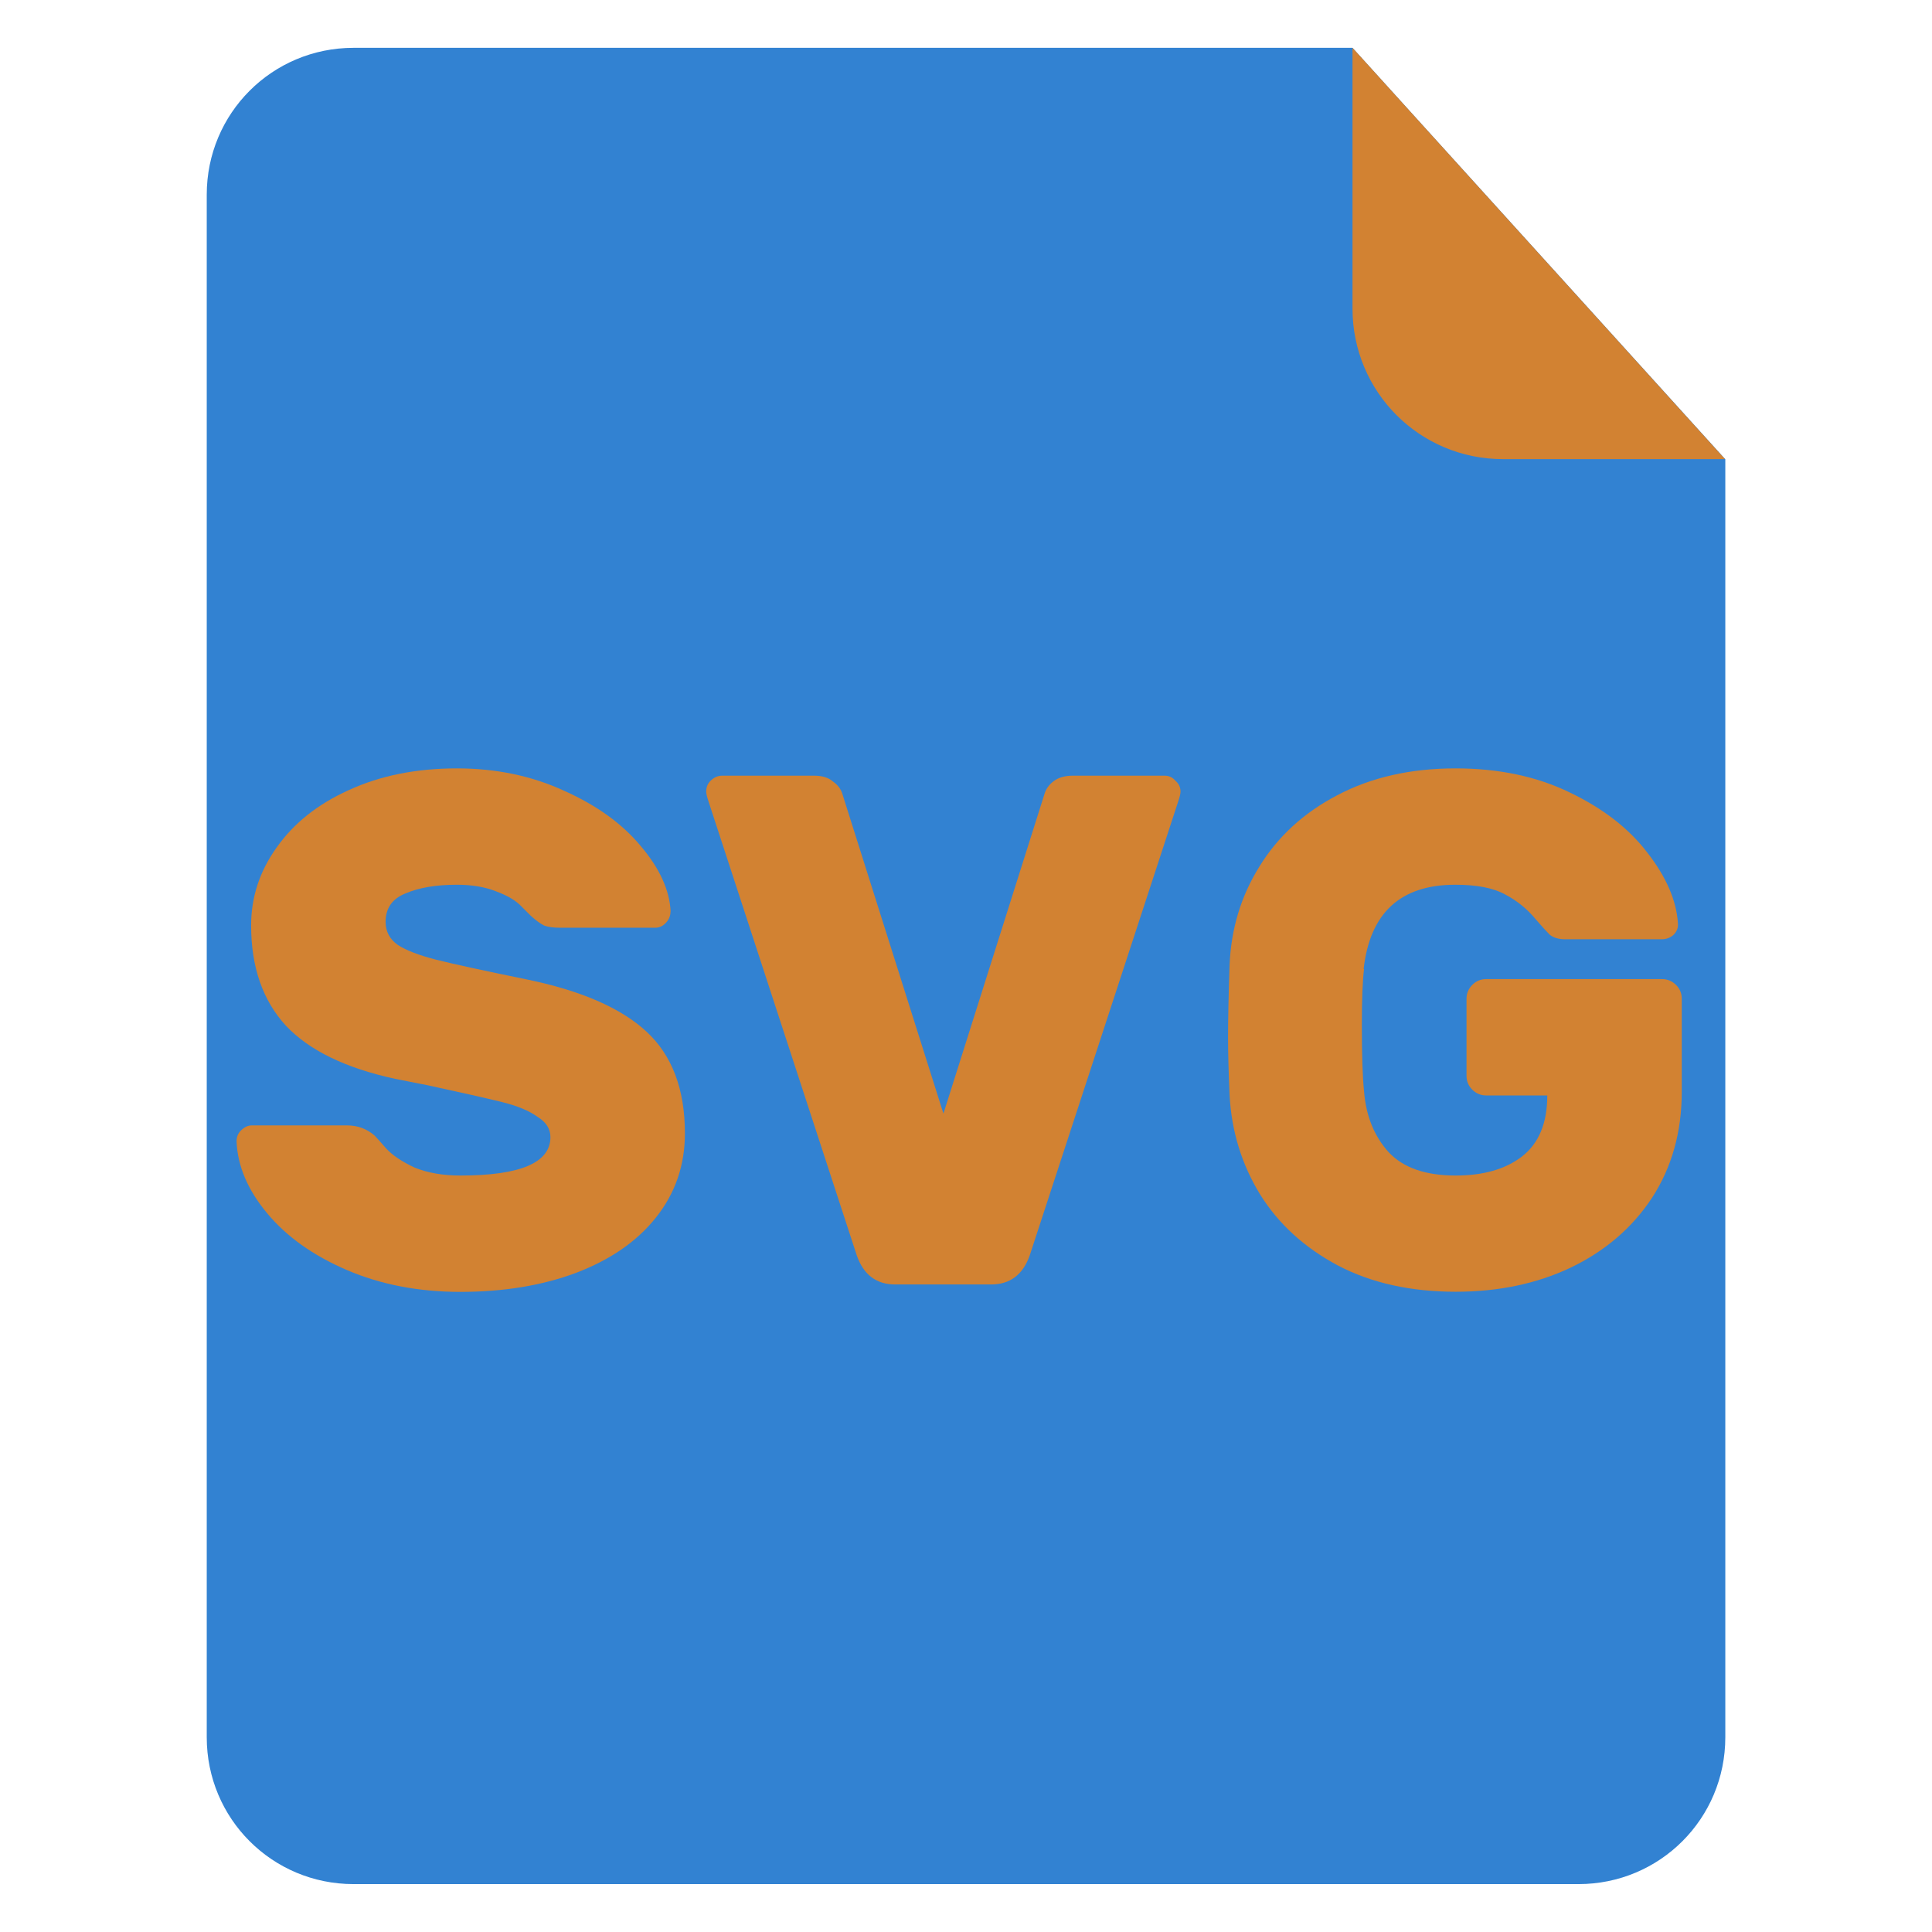
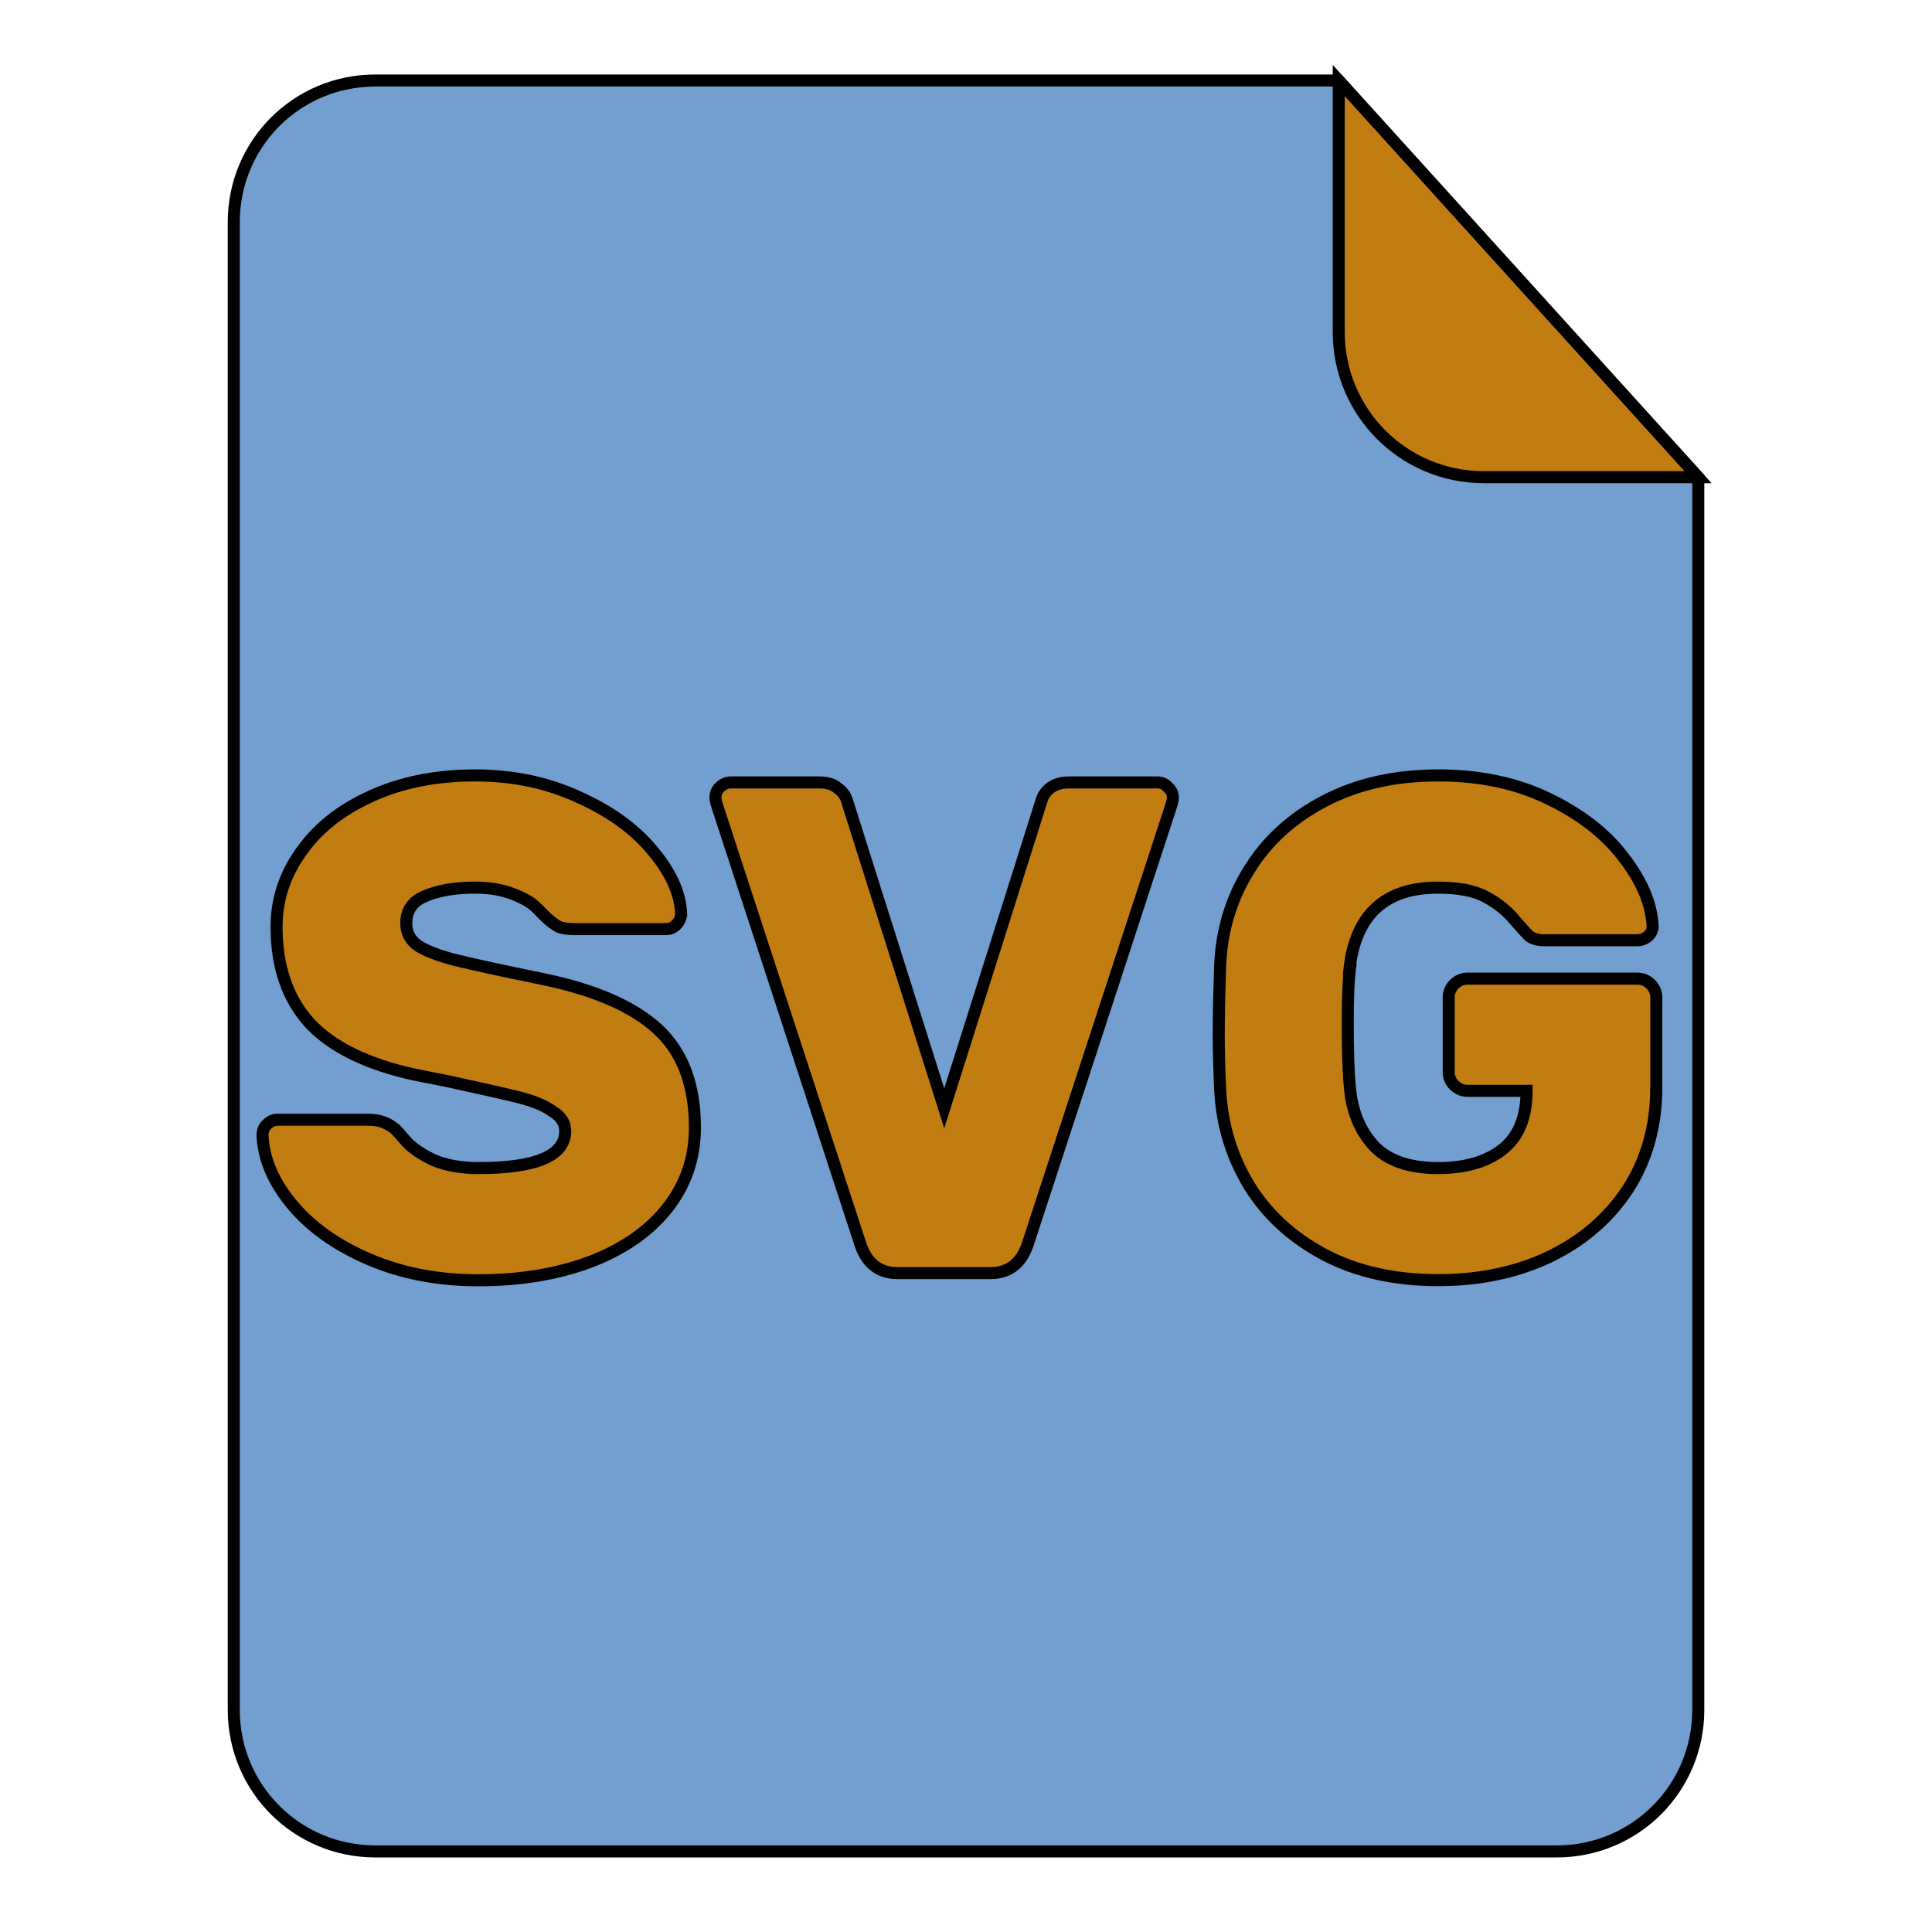
- <svg xmlns="http://www.w3.org/2000/svg" width="55" height="55" viewBox="0 0 14.552 14.552" version="1.1" id="svg5">
+ <svg xmlns="http://www.w3.org/2000/svg" width="24" height="24" viewBox="0 0 6.35 6.35" version="1.1" id="svg5">
  <defs id="defs2" />
  <g id="layer1" />
-   <g id="g6662" transform="translate(0.04420772,-0.1617473)">
-     <path style="fill:#3282d2;fill-opacity:1;stroke:none;stroke-width:0.101" d="m 2.619,0.522 c -0.613,0 -1.106,0.493 -1.106,1.106 V 13.247 c 0,0.613 0.493,1.106 1.106,1.106 h 9.226 c 0.613,0 1.106,-0.493 1.106,-1.106 V 3.928 3.621 L 10.143,0.522 H 9.786 Z" id="rect846" />
-     <path style="fill:#d28232;fill-opacity:1;stroke:none;stroke-width:0.104" d="M 12.949,3.62 10.143,0.522 V 2.486 c 0,0.628 0.506,1.134 1.134,1.134 z" id="path1957" />
-     <g aria-label="SVG" id="text3747" style="font-size:5.292px;line-height:1.25;fill:#d28232;stroke-width:0.265" transform="matrix(1.034635,0,0,1.034635,-0.0181869,0.2898885)">
-       <path d="m 4.856,6.513 q 0,0.048 -0.037,0.085 -0.032,0.032 -0.074,0.032 H 4.052 q -0.074,0 -0.116,-0.016 Q 3.893,6.592 3.84,6.544 3.83,6.534 3.772,6.476 3.713,6.412 3.586,6.365 3.465,6.317 3.301,6.317 q -0.228,0 -0.376,0.064 -0.143,0.058 -0.143,0.206 0,0.106 0.09,0.169 0.09,0.058 0.275,0.106 0.191,0.048 0.656,0.143 0.598,0.122 0.878,0.381 0.28,0.259 0.28,0.741 0,0.349 -0.212,0.614 -0.206,0.259 -0.582,0.402 -0.37,0.138 -0.841,0.138 -0.455,0 -0.826,-0.159 Q 2.131,8.963 1.92,8.709 1.708,8.455 1.697,8.185 q 0,-0.048 0.032,-0.079 0.037,-0.037 0.079,-0.037 h 0.693 q 0.116,0 0.201,0.074 0.016,0.016 0.085,0.095 0.069,0.074 0.206,0.138 0.143,0.058 0.333,0.058 0.656,0 0.656,-0.28 0,-0.09 -0.095,-0.148 Q 3.798,7.941 3.629,7.899 3.459,7.857 3.089,7.777 L 2.851,7.73 Q 2.311,7.613 2.057,7.344 1.803,7.068 1.803,6.613 1.803,6.306 1.988,6.047 2.174,5.782 2.512,5.629 2.856,5.47 3.301,5.47 q 0.429,0 0.783,0.164 0.355,0.159 0.556,0.402 0.206,0.243 0.217,0.476 z" style="font-weight:bold;font-family:Rubik;-inkscape-font-specification:'Rubik Bold'" id="path6631" />
-       <path d="m 6.492,9.227 q -0.206,0 -0.28,-0.212 L 5.132,5.708 q -0.016,-0.048 -0.016,-0.069 0,-0.048 0.032,-0.079 0.037,-0.037 0.085,-0.037 h 0.667 q 0.09,0 0.138,0.042 0.053,0.037 0.069,0.09 l 0.736,2.328 0.736,-2.328 q 0.016,-0.053 0.064,-0.09 0.053,-0.042 0.143,-0.042 h 0.667 q 0.048,0 0.079,0.037 0.037,0.032 0.037,0.079 0,0.021 -0.016,0.069 L 7.471,9.016 Q 7.396,9.227 7.19,9.227 Z" style="font-weight:bold;font-family:Rubik;-inkscape-font-specification:'Rubik Bold'" id="path6633" />
-       <path d="m 9.905,6.931 q -0.016,0.127 -0.016,0.407 0,0.328 0.016,0.482 0.021,0.27 0.18,0.445 0.159,0.169 0.487,0.169 0.302,0 0.482,-0.138 0.185,-0.143 0.185,-0.445 h -0.445 q -0.058,0 -0.101,-0.042 -0.042,-0.042 -0.042,-0.101 v -0.561 q 0,-0.058 0.042,-0.101 0.042,-0.042 0.101,-0.042 h 1.281 q 0.058,0 0.101,0.042 0.042,0.042 0.042,0.101 v 0.677 q 0,0.439 -0.217,0.773 -0.217,0.328 -0.593,0.508 -0.37,0.175 -0.836,0.175 -0.492,0 -0.857,-0.191 Q 9.349,8.894 9.148,8.571 8.947,8.243 8.926,7.846 8.915,7.592 8.915,7.428 q 0,-0.196 0.011,-0.524 Q 8.942,6.507 9.143,6.185 9.344,5.857 9.709,5.666 10.079,5.47 10.571,5.47 q 0.471,0 0.831,0.175 0.365,0.175 0.566,0.439 0.206,0.265 0.222,0.513 0.005,0.048 -0.032,0.085 -0.037,0.032 -0.085,0.032 h -0.704 q -0.069,0 -0.111,-0.032 -0.037,-0.037 -0.101,-0.111 -0.095,-0.116 -0.228,-0.185 -0.127,-0.069 -0.36,-0.069 -0.598,0 -0.667,0.614 z" style="font-weight:bold;font-family:Rubik;-inkscape-font-specification:'Rubik Bold'" id="path6635" />
+   <g id="g6662" transform="matrix(0.4208324,0,0,0.4208324,0.13161,0.04493746)">
+     <path style="fill:#729fcf;fill-opacity:1;stroke:#000000;stroke-width:0.094;stroke-opacity:1;stroke-miterlimit:4;stroke-dasharray:none" d="m 2.619,0.522 c -0.613,0 -1.106,0.493 -1.106,1.106 V 13.247 c 0,0.613 0.493,1.106 1.106,1.106 h 9.226 c 0.613,0 1.106,-0.493 1.106,-1.106 V 3.928 3.621 L 10.143,0.522 H 9.786 Z" id="rect846" />
+     <path style="fill:#c17d11;fill-opacity:1;stroke:#000000;stroke-width:0.094;stroke-opacity:1;stroke-miterlimit:4;stroke-dasharray:none" d="M 12.949,3.62 10.143,0.522 V 2.486 c 0,0.628 0.506,1.134 1.134,1.134 z" id="path1957" />
+     <g aria-label="SVG" id="text3747" style="font-size:5.292px;line-height:1.25;fill:#c17d11;stroke:#000000;stroke-width:0.091;stroke-miterlimit:4;stroke-dasharray:none;stroke-opacity:1" transform="matrix(1.034635,0,0,1.034635,-0.0181869,0.2898885)">
+       <path d="m 4.856,6.513 q 0,0.048 -0.037,0.085 -0.032,0.032 -0.074,0.032 H 4.052 q -0.074,0 -0.116,-0.016 Q 3.893,6.592 3.84,6.544 3.83,6.534 3.772,6.476 3.713,6.412 3.586,6.365 3.465,6.317 3.301,6.317 q -0.228,0 -0.376,0.064 -0.143,0.058 -0.143,0.206 0,0.106 0.09,0.169 0.09,0.058 0.275,0.106 0.191,0.048 0.656,0.143 0.598,0.122 0.878,0.381 0.28,0.259 0.28,0.741 0,0.349 -0.212,0.614 -0.206,0.259 -0.582,0.402 -0.37,0.138 -0.841,0.138 -0.455,0 -0.826,-0.159 Q 2.131,8.963 1.92,8.709 1.708,8.455 1.697,8.185 q 0,-0.048 0.032,-0.079 0.037,-0.037 0.079,-0.037 h 0.693 q 0.116,0 0.201,0.074 0.016,0.016 0.085,0.095 0.069,0.074 0.206,0.138 0.143,0.058 0.333,0.058 0.656,0 0.656,-0.28 0,-0.09 -0.095,-0.148 Q 3.798,7.941 3.629,7.899 3.459,7.857 3.089,7.777 L 2.851,7.73 Q 2.311,7.613 2.057,7.344 1.803,7.068 1.803,6.613 1.803,6.306 1.988,6.047 2.174,5.782 2.512,5.629 2.856,5.47 3.301,5.47 q 0.429,0 0.783,0.164 0.355,0.159 0.556,0.402 0.206,0.243 0.217,0.476 z" style="font-weight:bold;font-family:Rubik;-inkscape-font-specification:'Rubik Bold';fill:#c17d11;stroke:#000000;stroke-width:0.091;stroke-miterlimit:4;stroke-dasharray:none;stroke-opacity:1" id="path6631" />
+       <path d="m 6.492,9.227 q -0.206,0 -0.28,-0.212 L 5.132,5.708 q -0.016,-0.048 -0.016,-0.069 0,-0.048 0.032,-0.079 0.037,-0.037 0.085,-0.037 h 0.667 q 0.09,0 0.138,0.042 0.053,0.037 0.069,0.09 l 0.736,2.328 0.736,-2.328 q 0.016,-0.053 0.064,-0.09 0.053,-0.042 0.143,-0.042 h 0.667 q 0.048,0 0.079,0.037 0.037,0.032 0.037,0.079 0,0.021 -0.016,0.069 L 7.471,9.016 Q 7.396,9.227 7.19,9.227 Z" style="font-weight:bold;font-family:Rubik;-inkscape-font-specification:'Rubik Bold';fill:#c17d11;stroke:#000000;stroke-width:0.091;stroke-miterlimit:4;stroke-dasharray:none;stroke-opacity:1" id="path6633" />
+       <path d="m 9.905,6.931 q -0.016,0.127 -0.016,0.407 0,0.328 0.016,0.482 0.021,0.27 0.18,0.445 0.159,0.169 0.487,0.169 0.302,0 0.482,-0.138 0.185,-0.143 0.185,-0.445 h -0.445 q -0.058,0 -0.101,-0.042 -0.042,-0.042 -0.042,-0.101 v -0.561 q 0,-0.058 0.042,-0.101 0.042,-0.042 0.101,-0.042 h 1.281 q 0.058,0 0.101,0.042 0.042,0.042 0.042,0.101 v 0.677 q 0,0.439 -0.217,0.773 -0.217,0.328 -0.593,0.508 -0.37,0.175 -0.836,0.175 -0.492,0 -0.857,-0.191 Q 9.349,8.894 9.148,8.571 8.947,8.243 8.926,7.846 8.915,7.592 8.915,7.428 q 0,-0.196 0.011,-0.524 Q 8.942,6.507 9.143,6.185 9.344,5.857 9.709,5.666 10.079,5.47 10.571,5.47 q 0.471,0 0.831,0.175 0.365,0.175 0.566,0.439 0.206,0.265 0.222,0.513 0.005,0.048 -0.032,0.085 -0.037,0.032 -0.085,0.032 h -0.704 q -0.069,0 -0.111,-0.032 -0.037,-0.037 -0.101,-0.111 -0.095,-0.116 -0.228,-0.185 -0.127,-0.069 -0.36,-0.069 -0.598,0 -0.667,0.614 z" style="font-weight:bold;font-family:Rubik;-inkscape-font-specification:'Rubik Bold';fill:#c17d11;stroke:#000000;stroke-width:0.091;stroke-miterlimit:4;stroke-dasharray:none;stroke-opacity:1" id="path6635" />
    </g>
  </g>
</svg>
